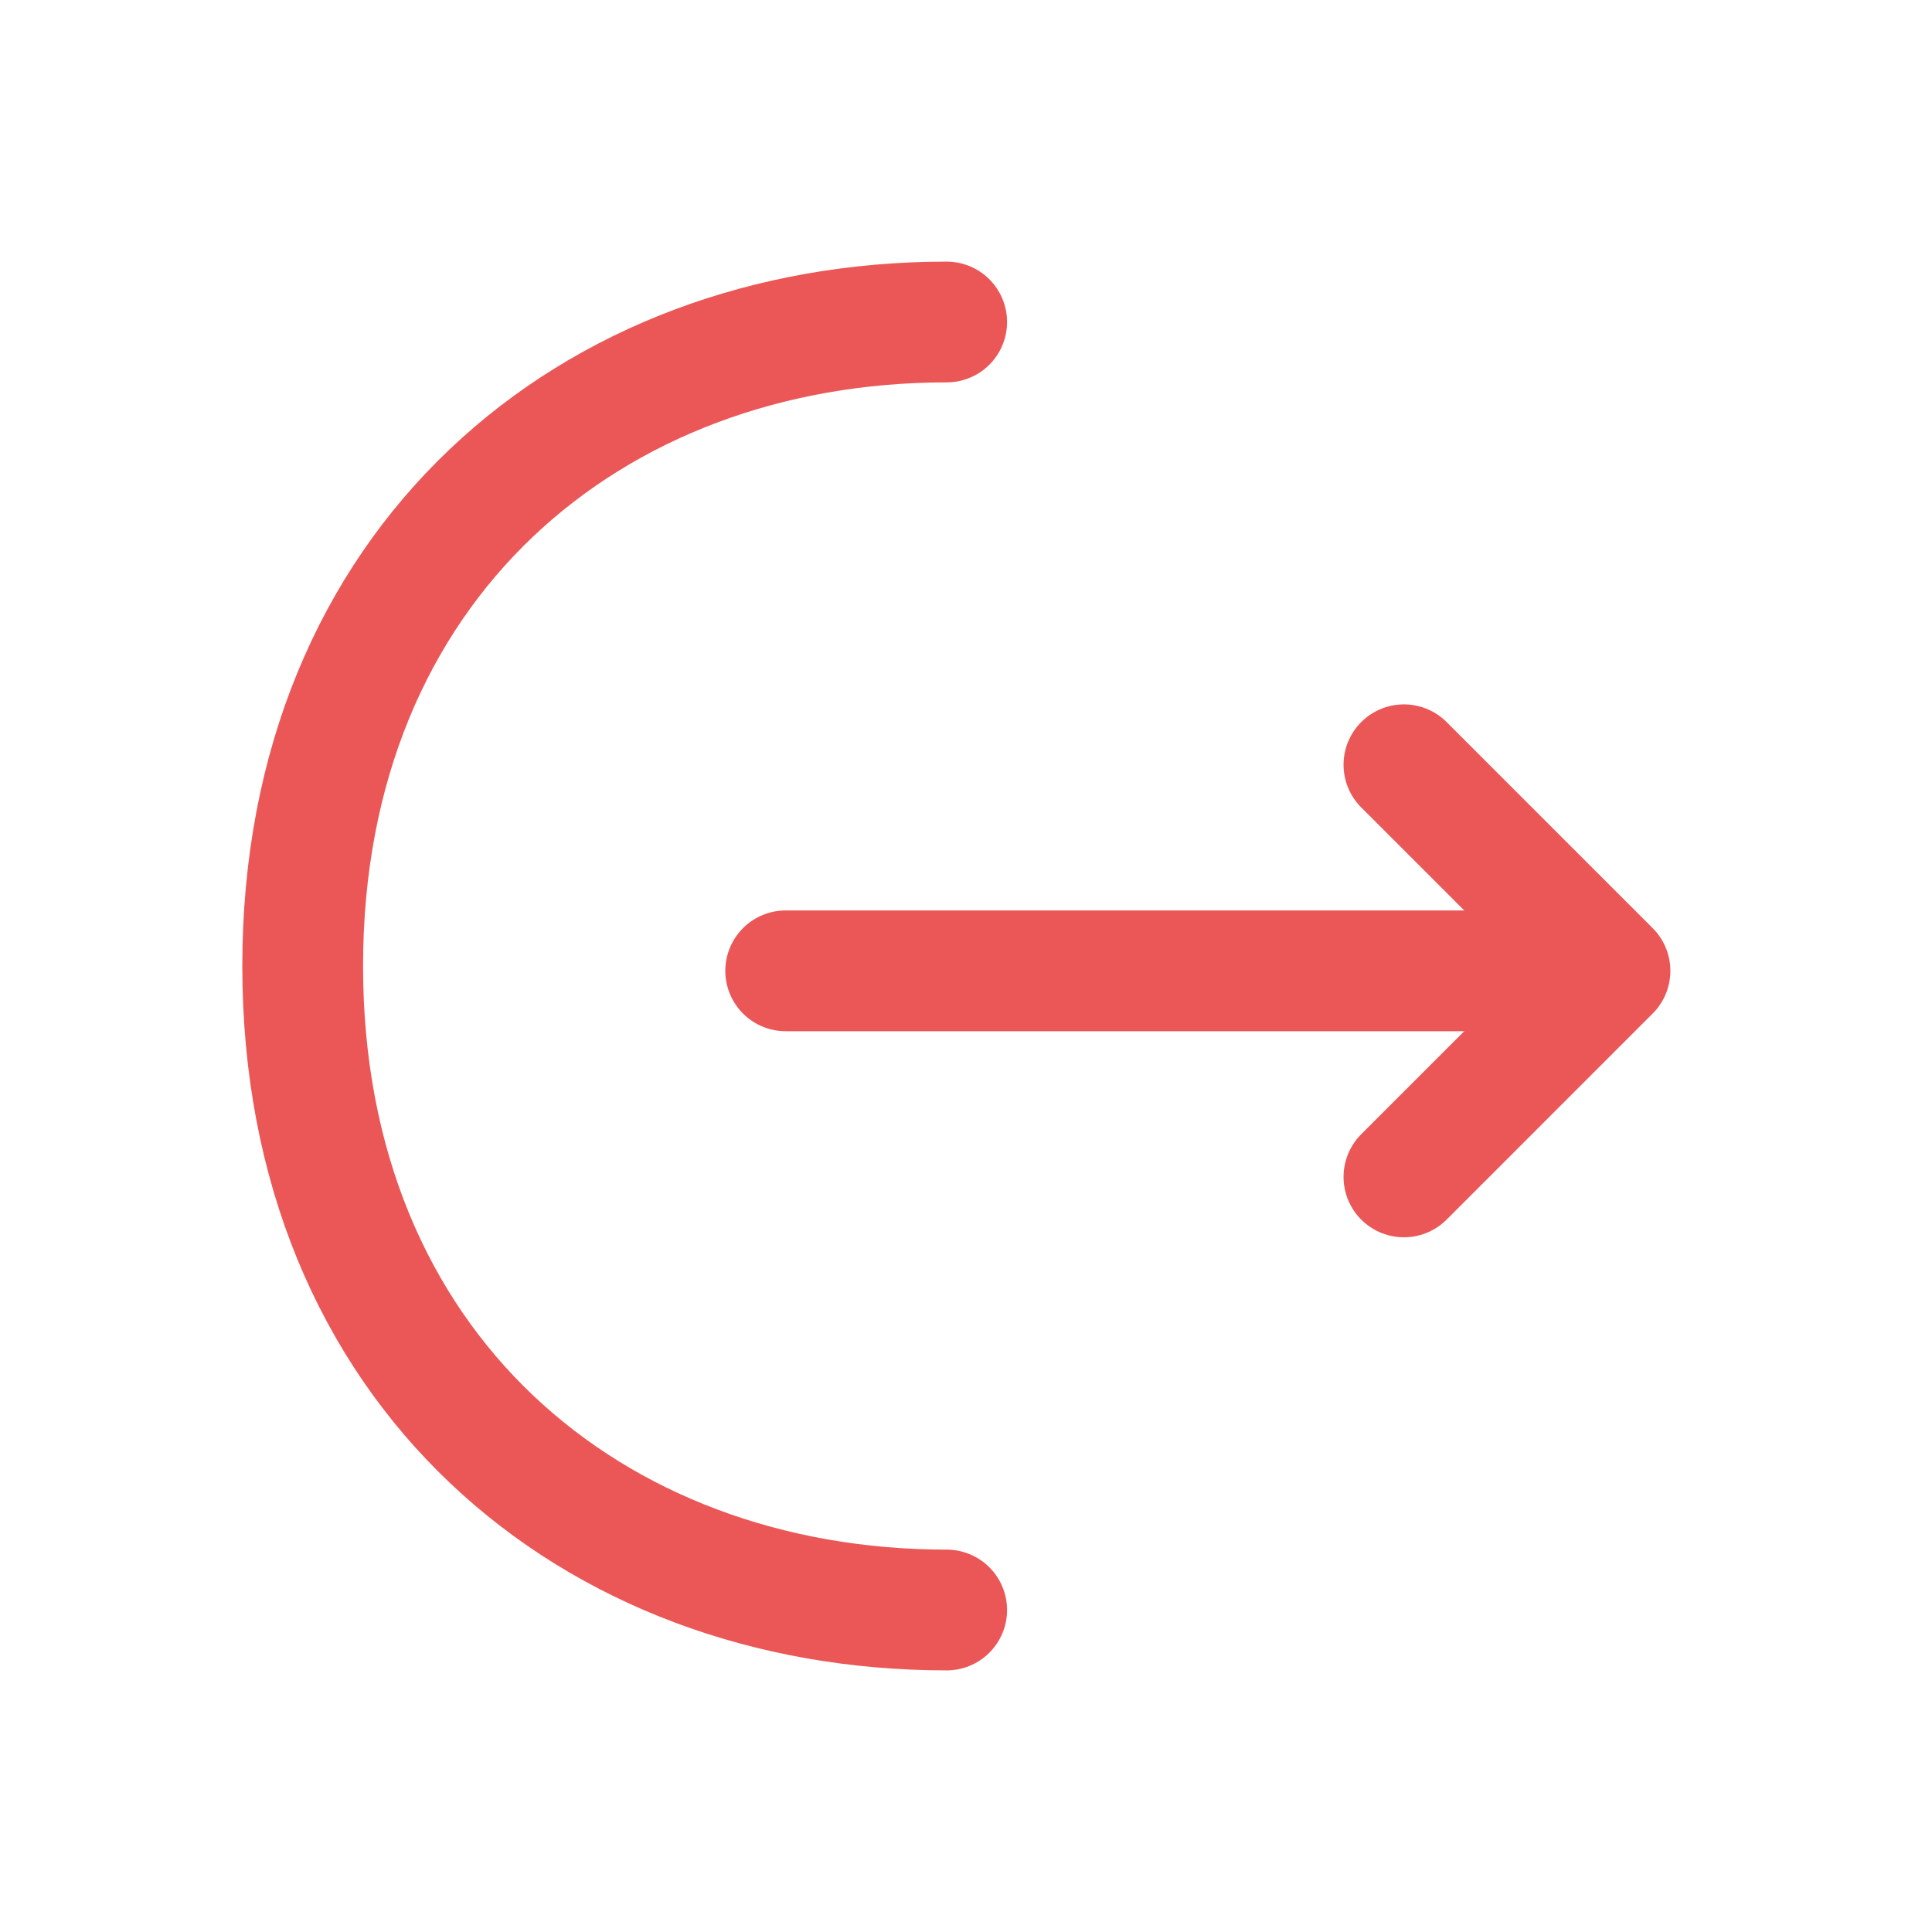
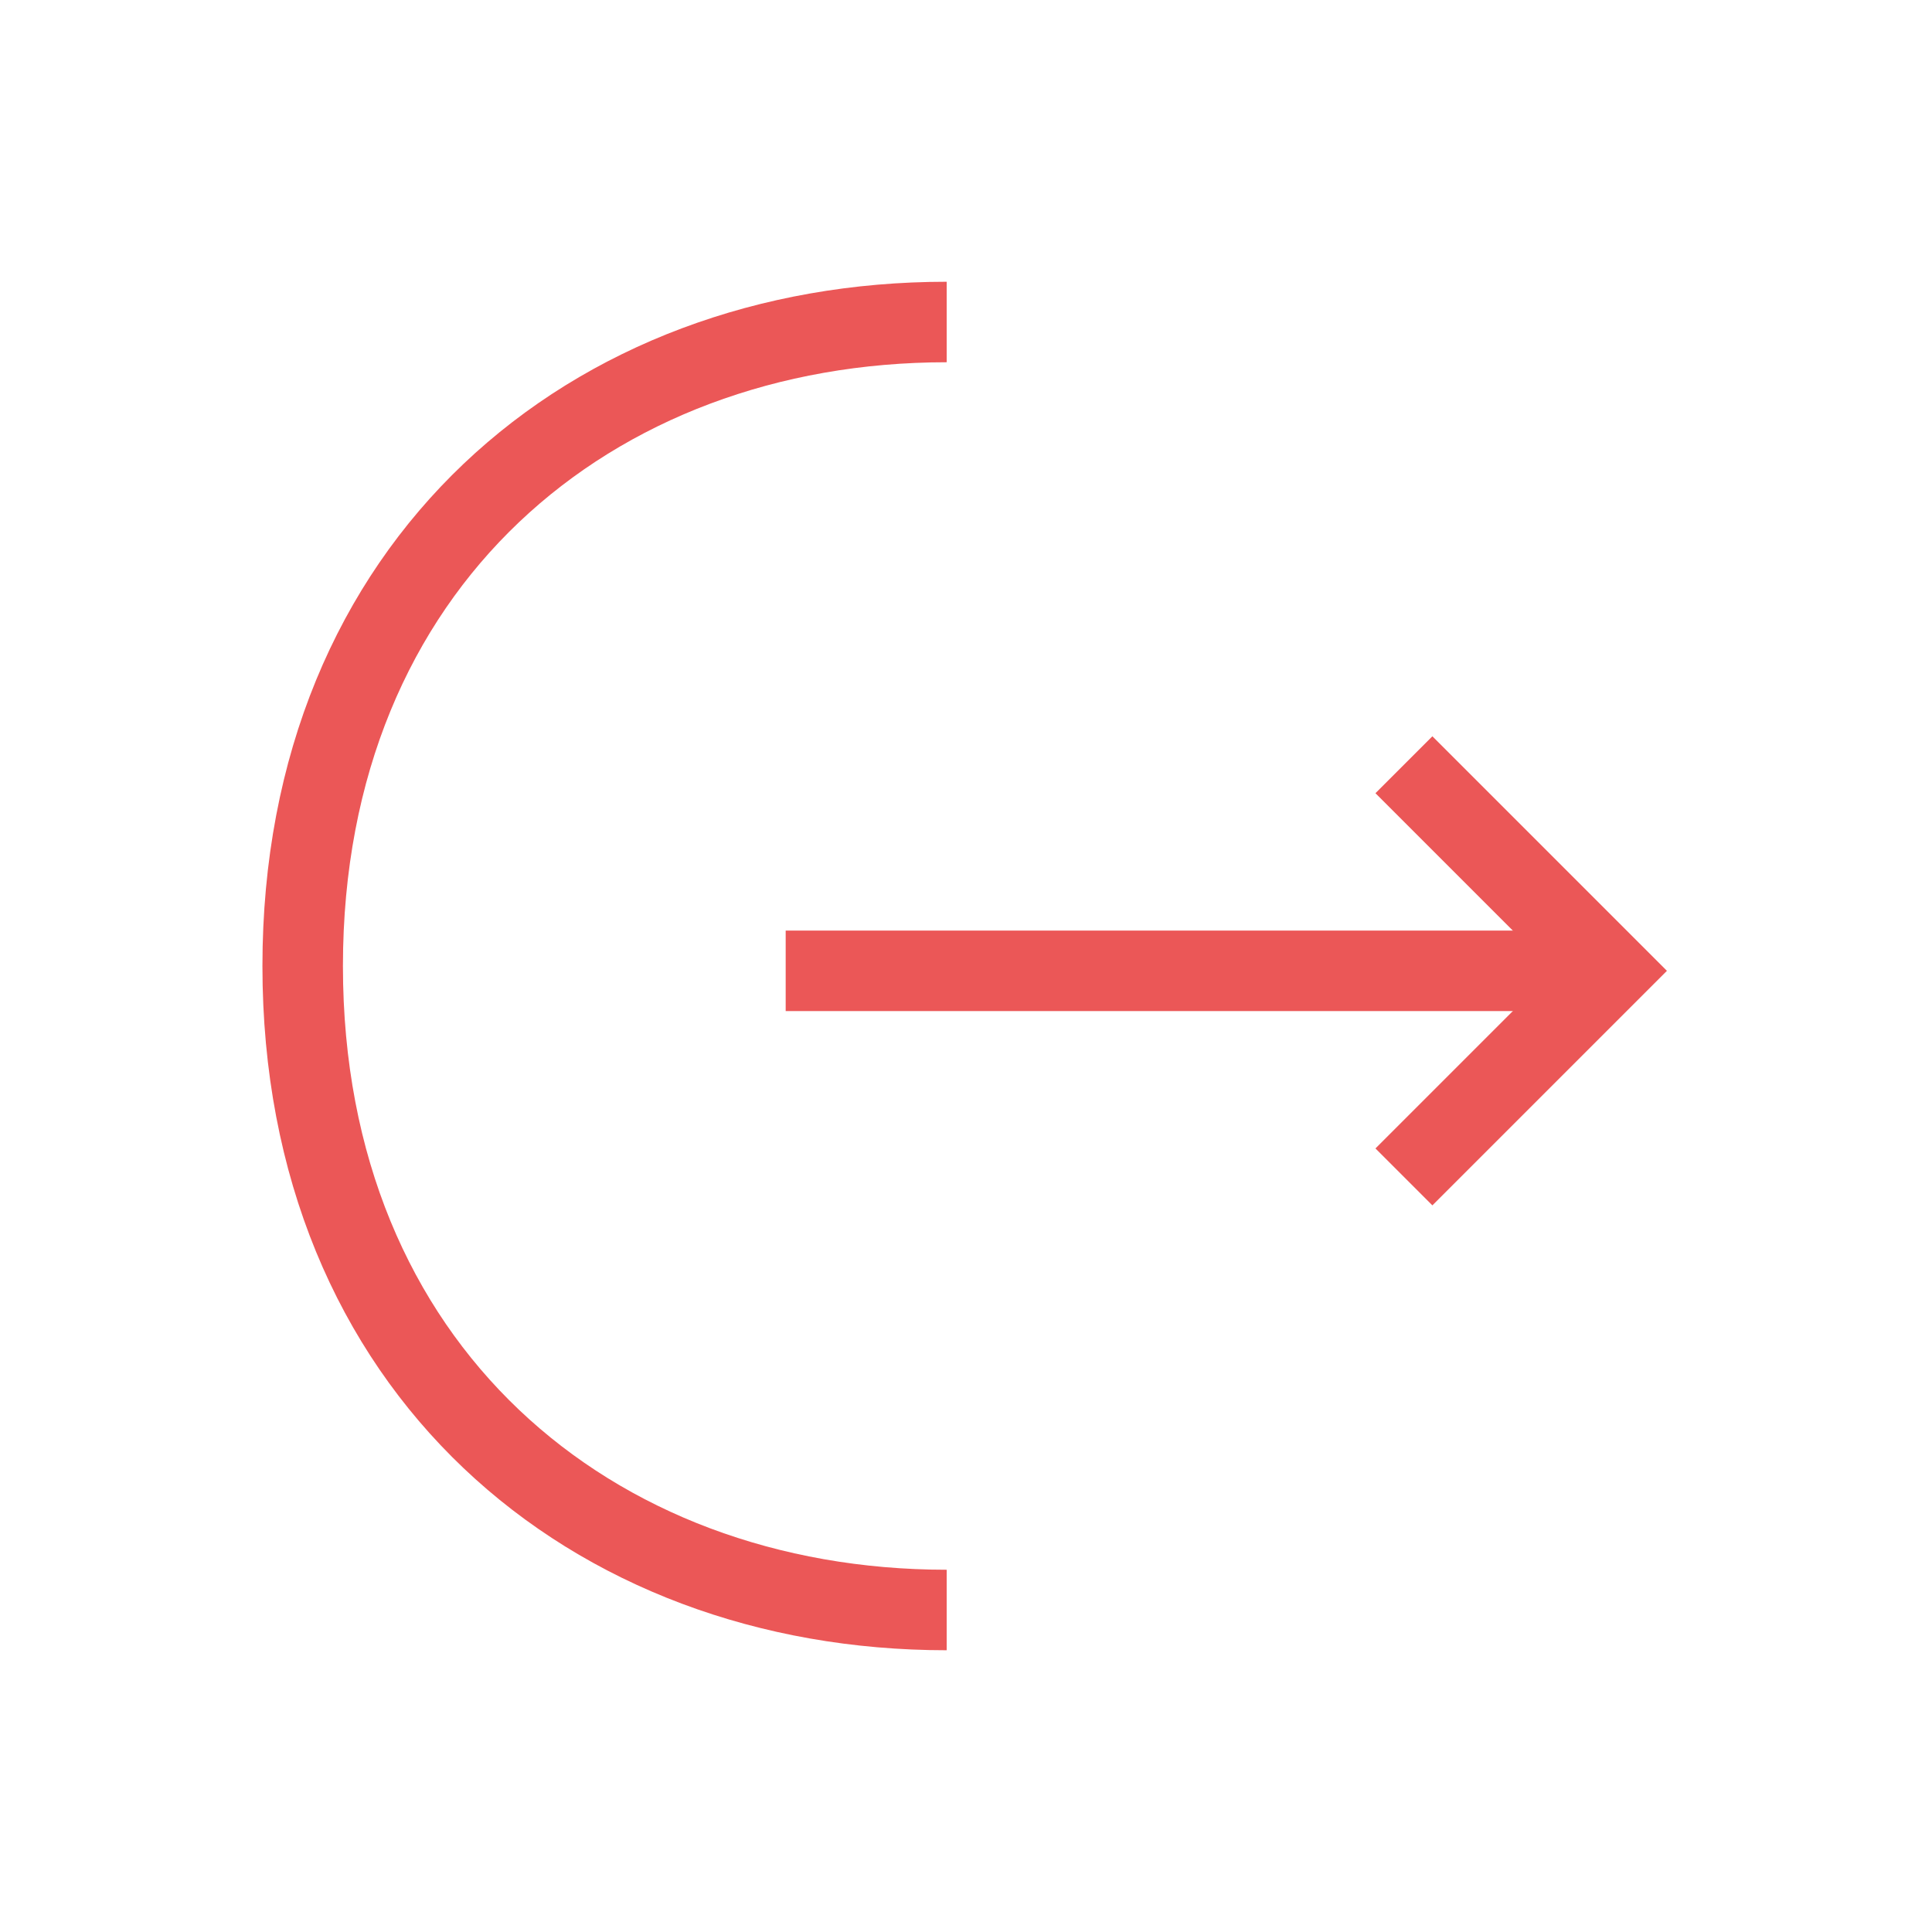
<svg xmlns="http://www.w3.org/2000/svg" width="24" height="24" viewBox="0 0 24 24" fill="none">
-   <path d="M17.44 14.62L20 12.06L17.44 9.5" stroke="#EB5757" stroke-width="1.5" stroke-miterlimit="10" stroke-linecap="round" stroke-linejoin="round" />
-   <path d="M9.76 12.06H19.93" stroke="#EB5757" stroke-width="1.5" stroke-miterlimit="10" stroke-linecap="round" stroke-linejoin="round" />
-   <path d="M11.76 20C7.34 20 3.76 17 3.76 12C3.76 7 7.34 4 11.76 4" stroke="#EB5757" stroke-width="1.5" stroke-miterlimit="10" stroke-linecap="round" stroke-linejoin="round" />
+   <path d="M17.44 14.62L20 12.06L17.44 9.5" stroke="#EB5757" strokeWidth="1.5" stroke-miterlimit="10" strokeLinecap="round" strokeLinejoin="round" />
+   <path d="M9.76 12.06H19.93" stroke="#EB5757" strokeWidth="1.5" stroke-miterlimit="10" strokeLinecap="round" strokeLinejoin="round" />
+   <path d="M11.76 20C7.34 20 3.76 17 3.76 12C3.76 7 7.34 4 11.76 4" stroke="#EB5757" strokeWidth="1.5" stroke-miterlimit="10" strokeLinecap="round" strokeLinejoin="round" />
</svg>
